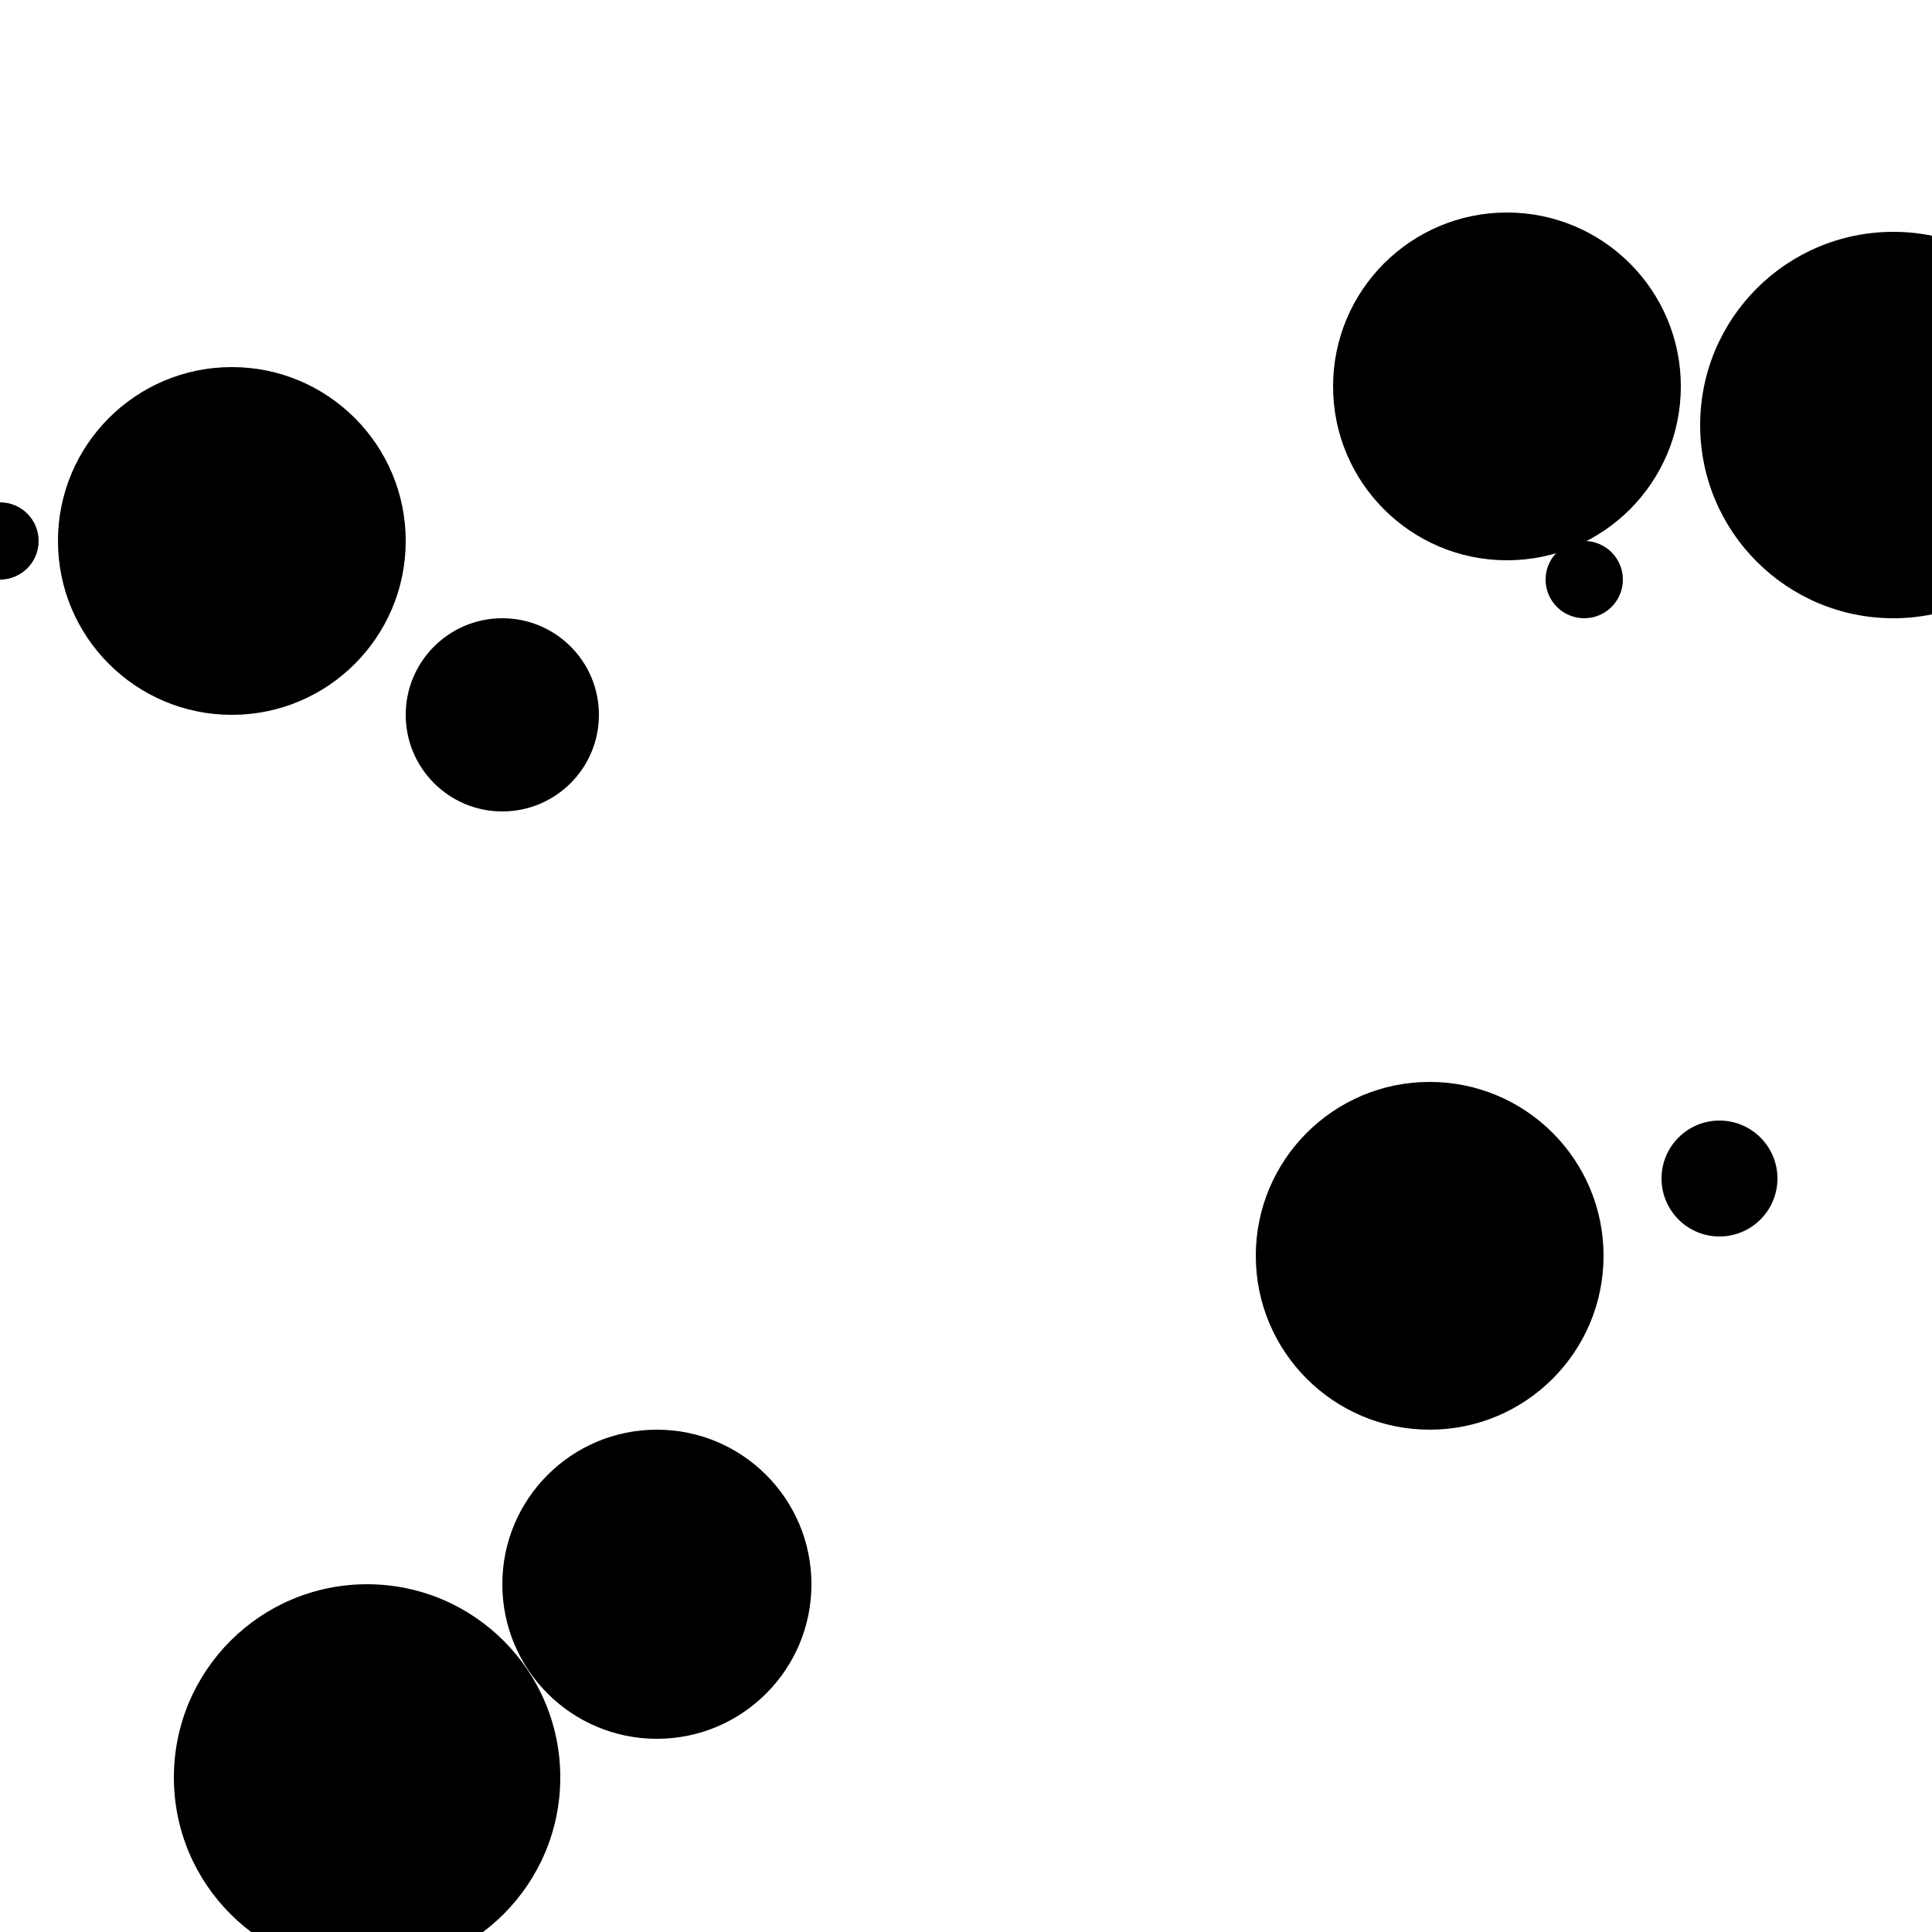
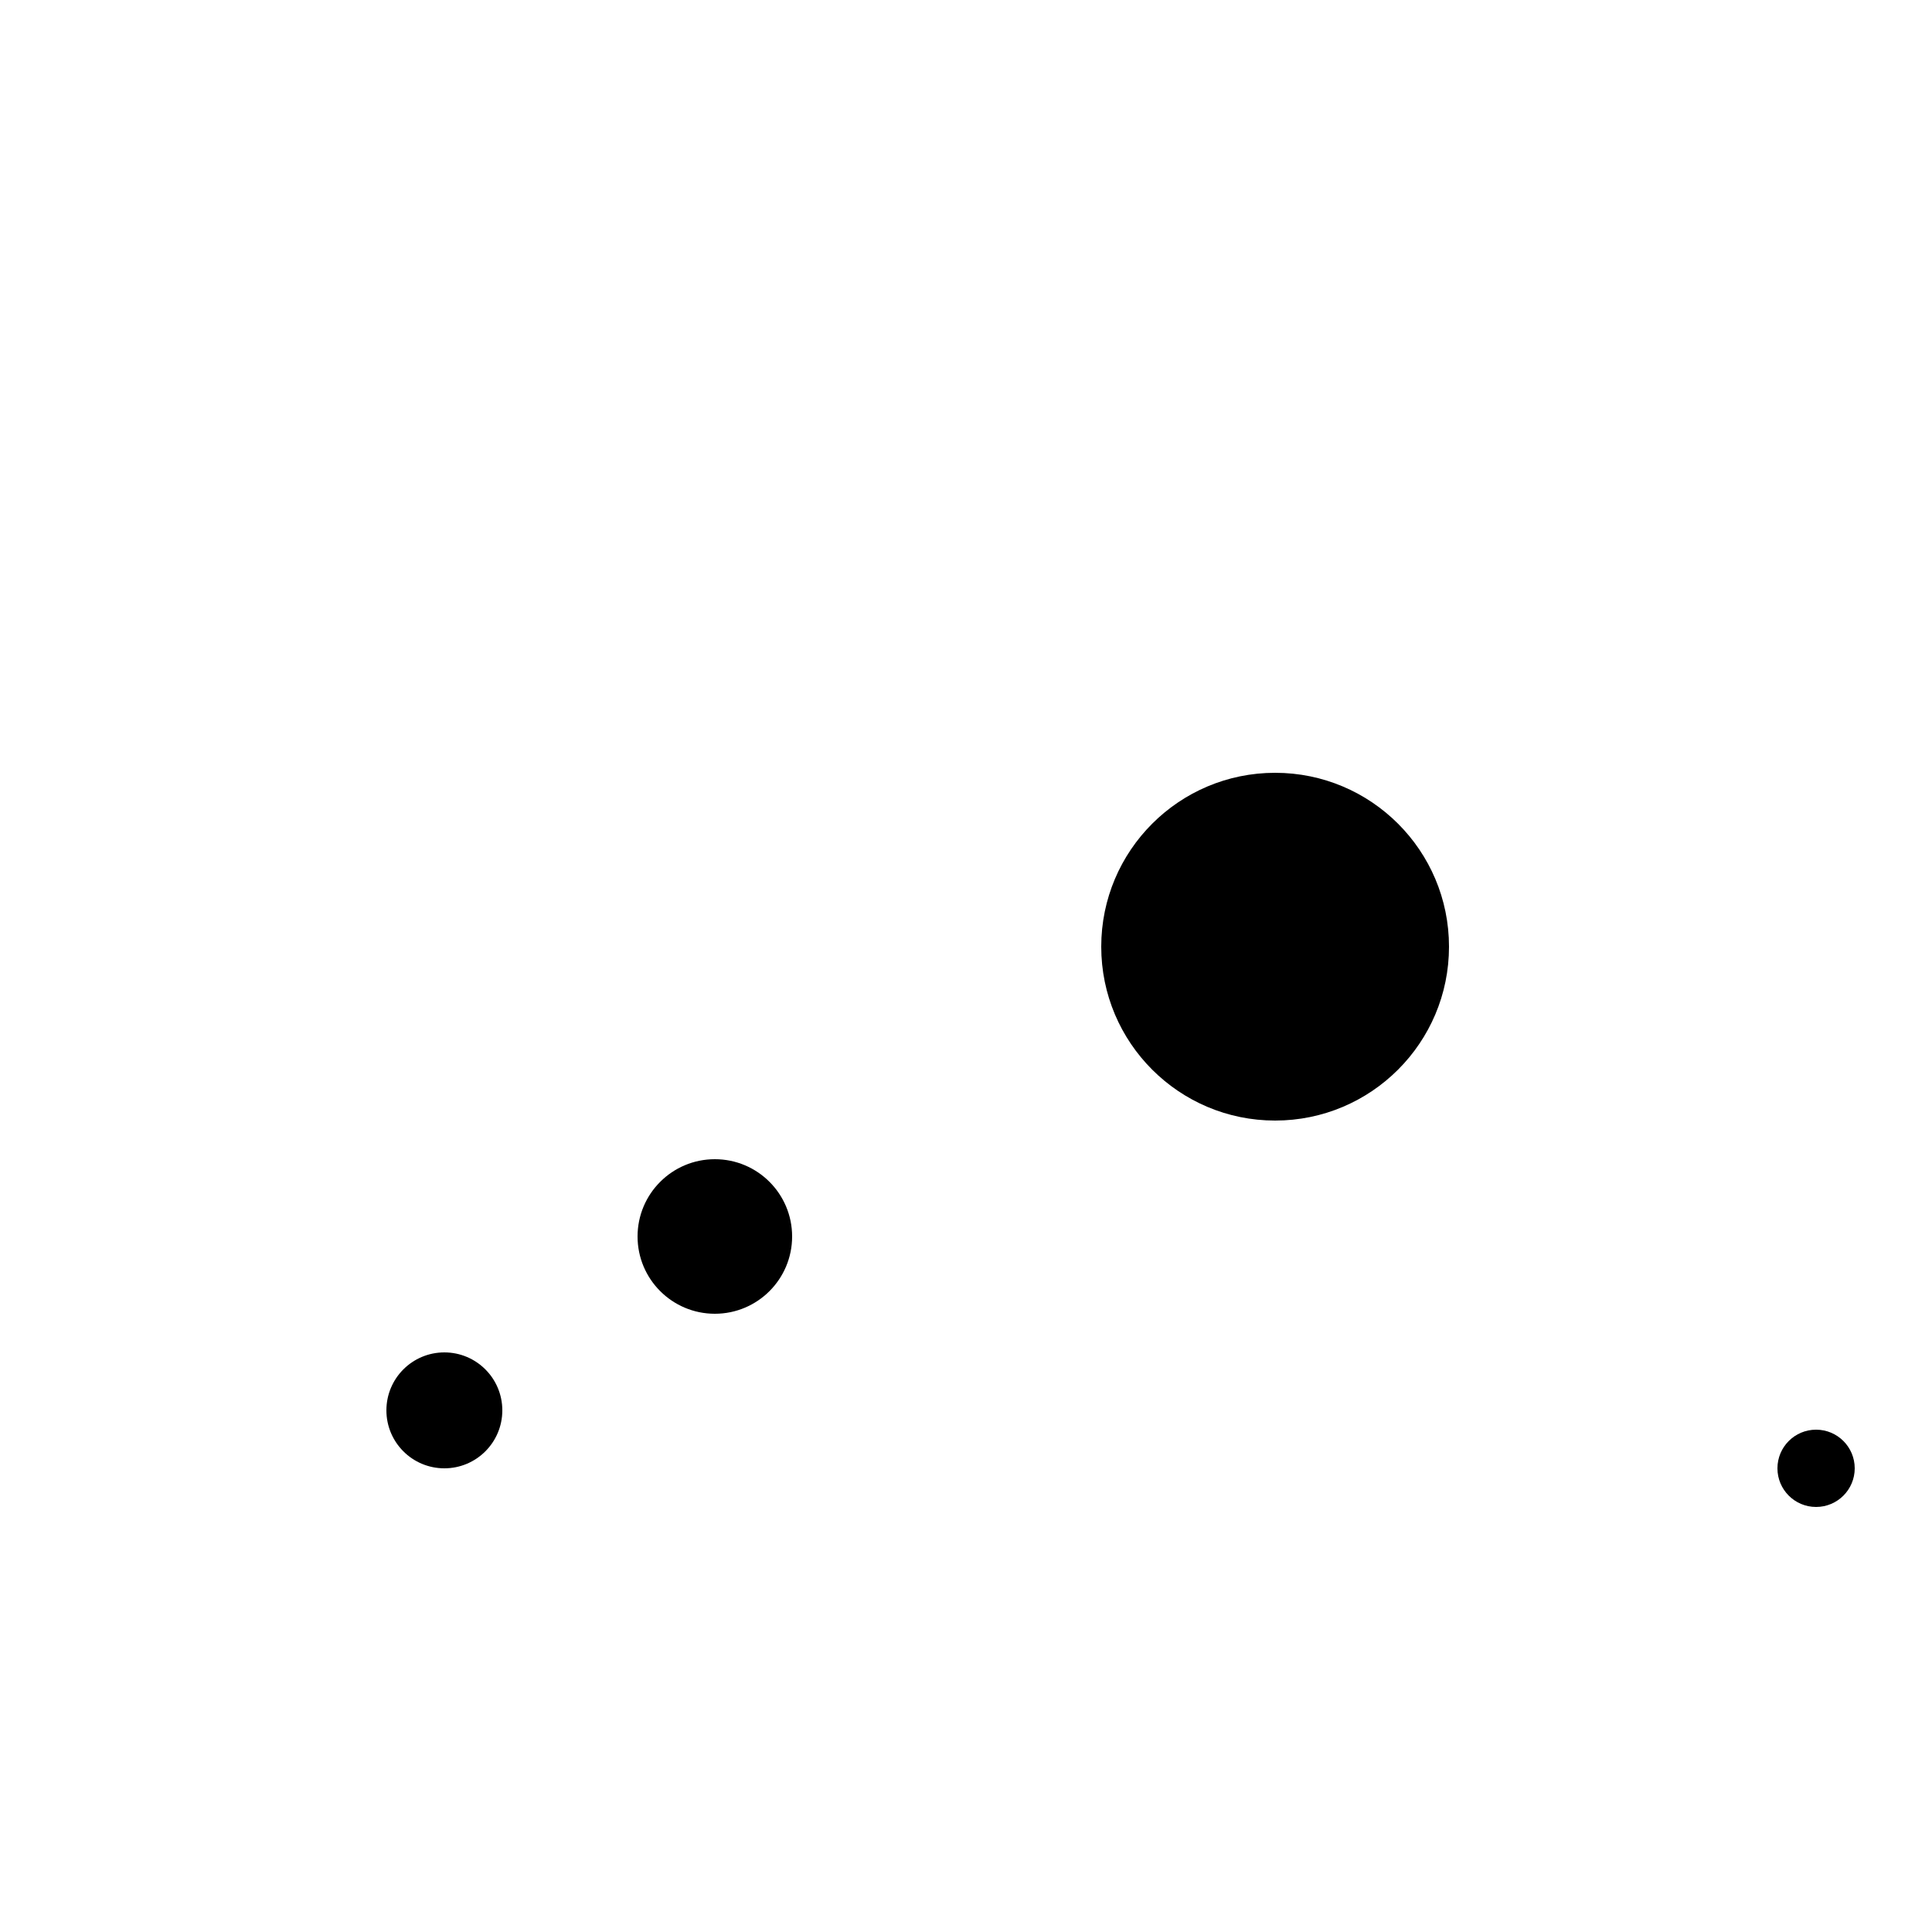
<svg xmlns="http://www.w3.org/2000/svg" width="100" height="100">
-   <circle cx="34" cy="82" r="8" fill="black" />
-   <circle cx="98" cy="22" r="10" fill="black" />
-   <circle cx="74" cy="65" r="9" fill="black" />
-   <circle cx="78" cy="20" r="9" fill="black" />
-   <circle cx="0" cy="28" r="2" fill="black" />
-   <circle cx="19" cy="92" r="10" fill="black" />
-   <circle cx="12" cy="28" r="9" fill="black" />
-   <circle cx="26" cy="37" r="5" fill="black" />
-   <circle cx="89" cy="61" r="3" fill="black" />
-   <circle cx="82" cy="30" r="2" fill="black" />
+   <circle cx="94" cy="76" r="2" fill="black" />
+   <circle cx="23" cy="73" r="3" fill="black" />
+   <circle cx="37" cy="64" r="4" fill="black" />
+   <circle cx="66" cy="49" r="9" fill="black" />
</svg>
